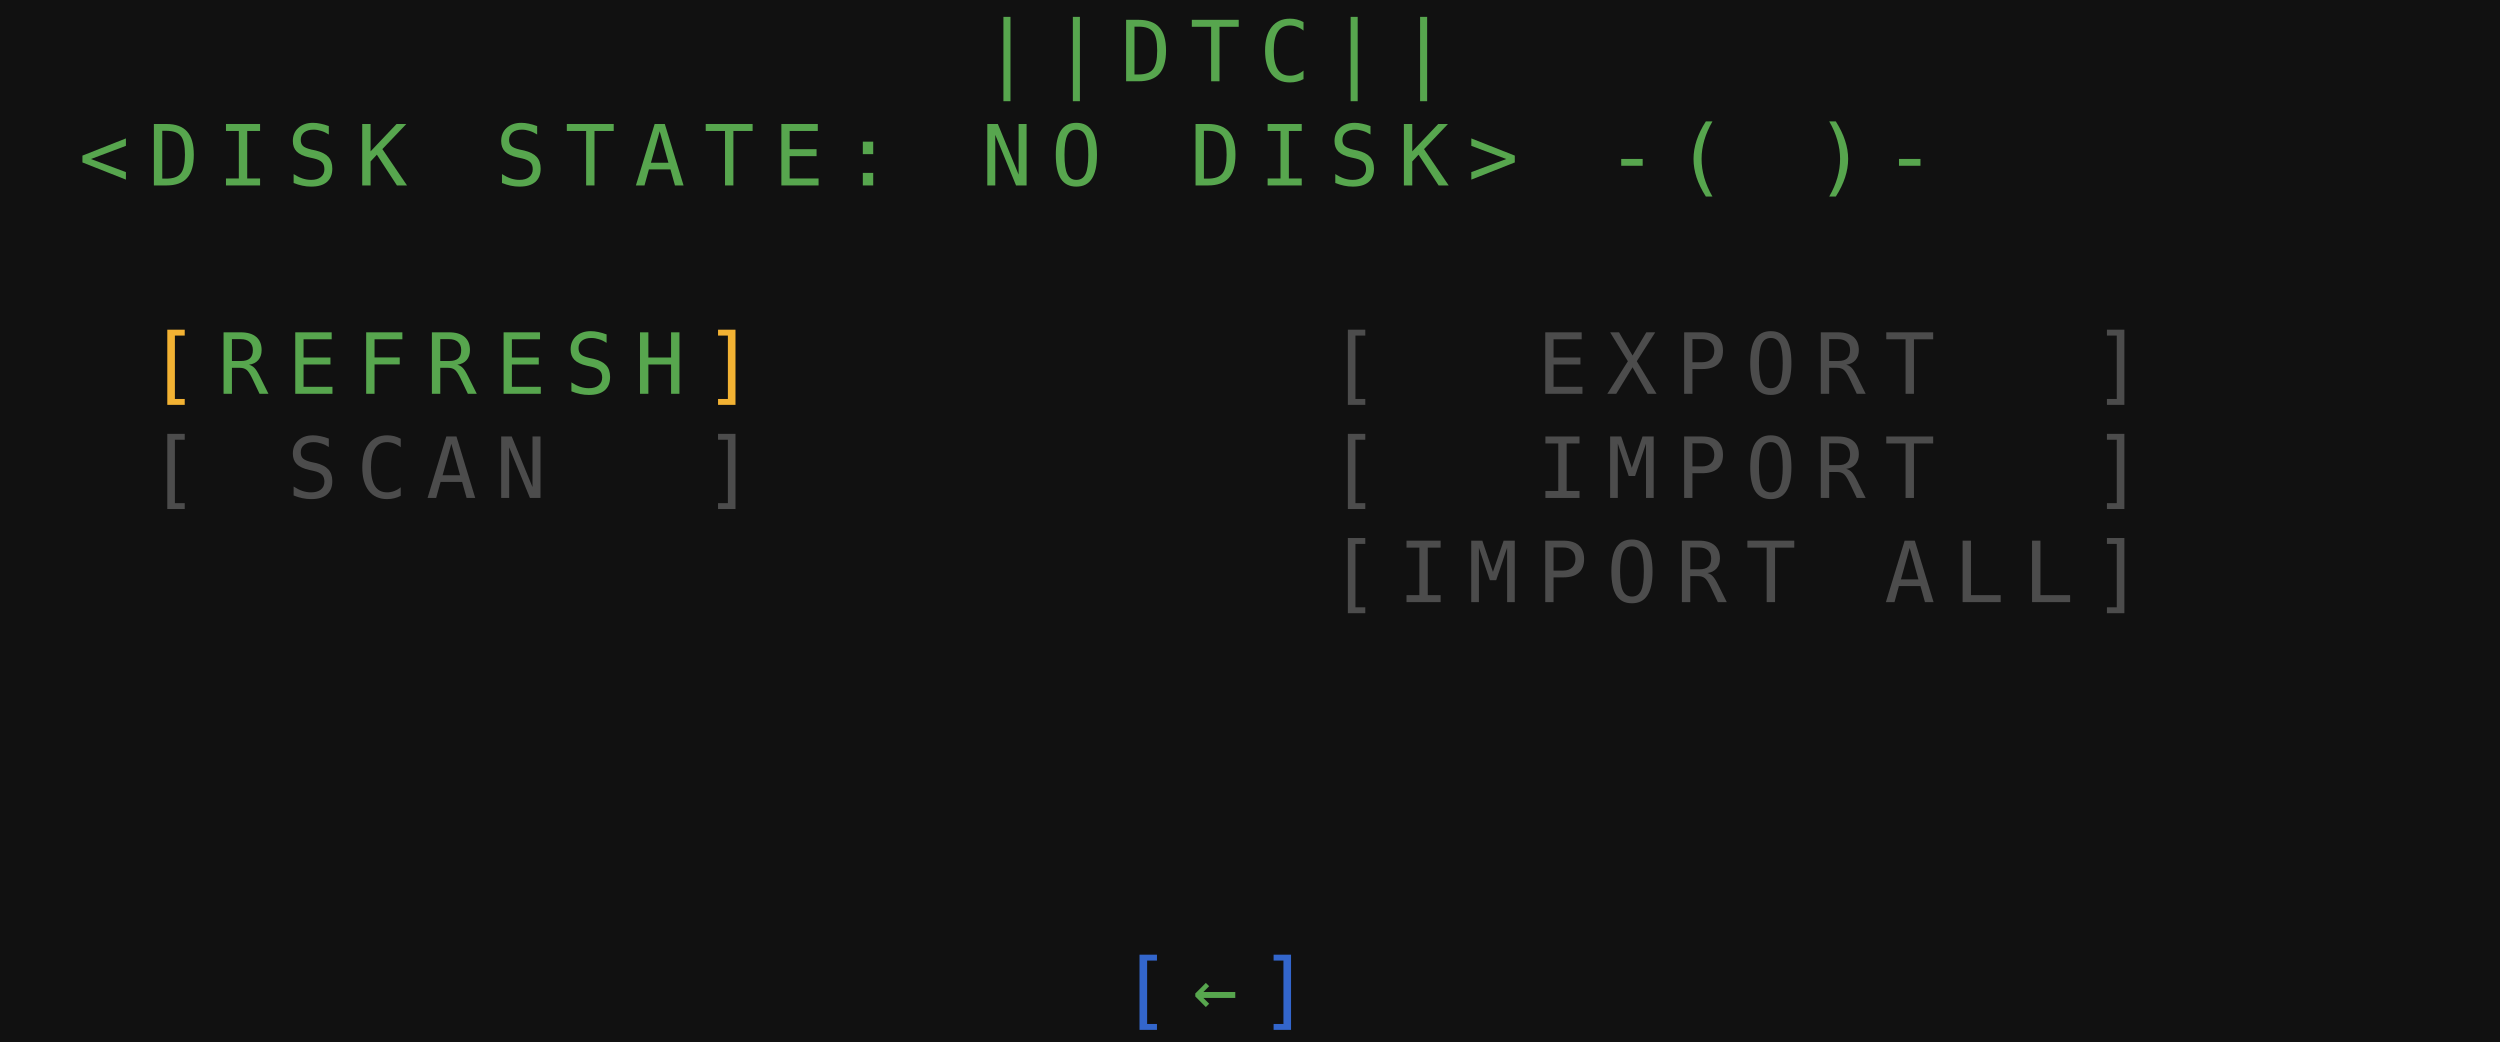
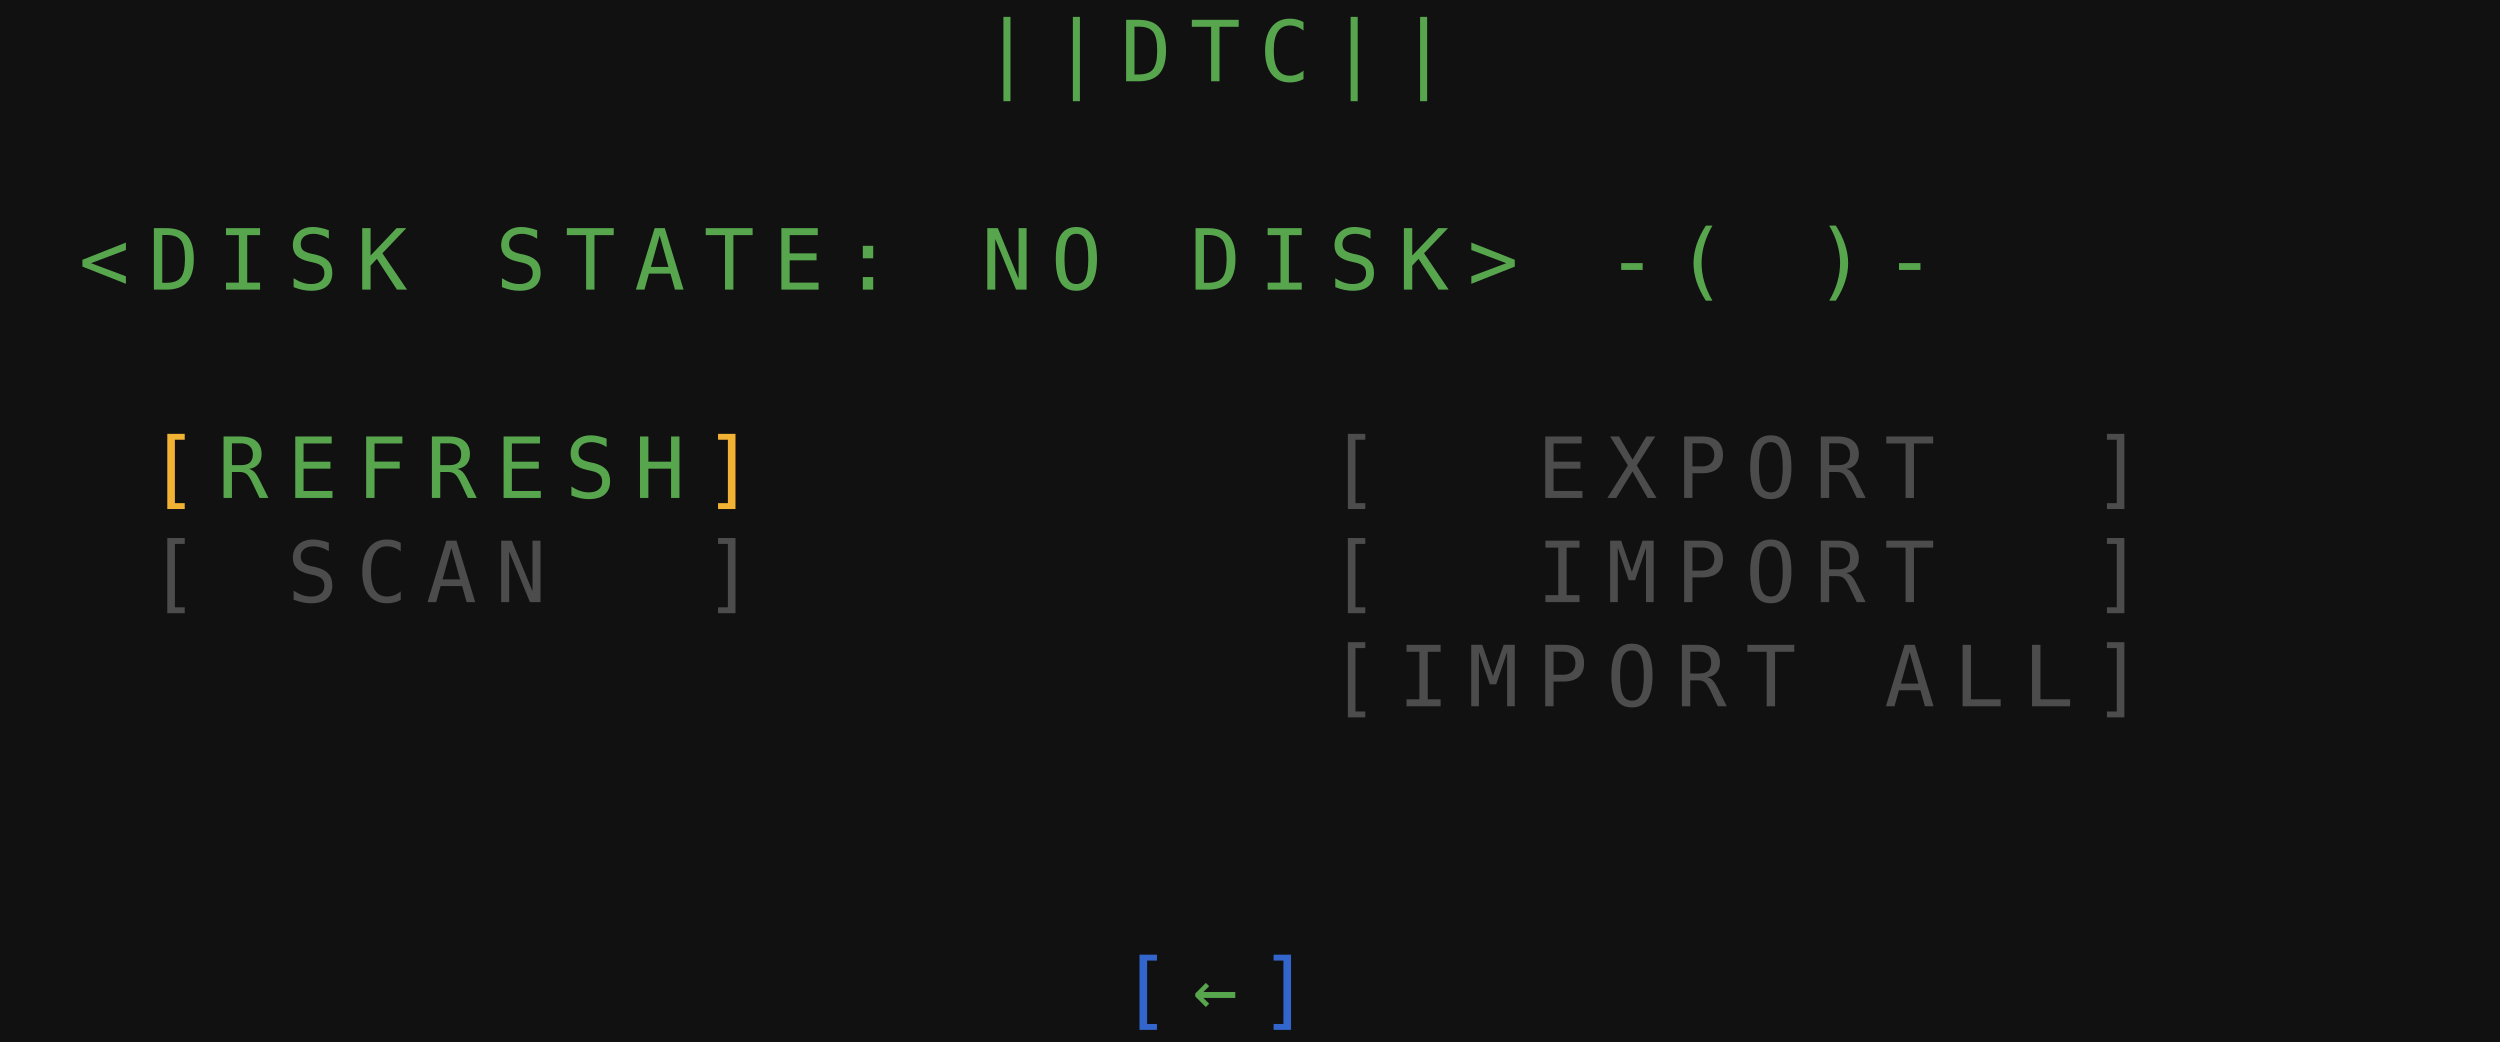
<svg xmlns="http://www.w3.org/2000/svg" width="504" height="210" viewBox="0 0 504 210" font-family="'DejaVu Sans Mono','Consolas',monospace" shape-rendering="crispEdges">
  <rect x="0" y="0" width="504" height="210" fill="#111111" />
  <rect x="0" y="0" width="504" height="21" fill="#111111" />
  <rect x="0" y="21" width="504" height="21" fill="#111111" />
  <rect x="0" y="42" width="504" height="21" fill="#111111" />
  <rect x="0" y="63" width="504" height="21" fill="#111111" />
  <rect x="0" y="84" width="504" height="21" fill="#111111" />
  <rect x="0" y="105" width="504" height="21" fill="#111111" />
  <rect x="0" y="126" width="504" height="21" fill="#111111" />
  <rect x="0" y="147" width="504" height="21" fill="#111111" />
  <rect x="0" y="168" width="504" height="21" fill="#111111" />
  <rect x="0" y="189" width="504" height="21" fill="#111111" />
  <text x="203" y="10.5" fill="#57a64e" font-size="17" text-anchor="middle" dominant-baseline="central">|</text>
  <text x="217" y="10.5" fill="#57a64e" font-size="17" text-anchor="middle" dominant-baseline="central">|</text>
  <text x="231" y="10.5" fill="#57a64e" font-size="17" text-anchor="middle" dominant-baseline="central">D</text>
  <text x="245" y="10.5" fill="#57a64e" font-size="17" text-anchor="middle" dominant-baseline="central">T</text>
  <text x="259" y="10.5" fill="#57a64e" font-size="17" text-anchor="middle" dominant-baseline="central">C</text>
  <text x="273" y="10.5" fill="#57a64e" font-size="17" text-anchor="middle" dominant-baseline="central">|</text>
  <text x="287" y="10.5" fill="#57a64e" font-size="17" text-anchor="middle" dominant-baseline="central">|</text>
-   <text x="21" y="31.5" fill="#57a64e" font-size="17" text-anchor="middle" dominant-baseline="central">&lt;</text>
-   <text x="35" y="31.5" fill="#57a64e" font-size="17" text-anchor="middle" dominant-baseline="central">D</text>
-   <text x="49" y="31.5" fill="#57a64e" font-size="17" text-anchor="middle" dominant-baseline="central">I</text>
-   <text x="63" y="31.5" fill="#57a64e" font-size="17" text-anchor="middle" dominant-baseline="central">S</text>
-   <text x="77" y="31.5" fill="#57a64e" font-size="17" text-anchor="middle" dominant-baseline="central">K</text>
-   <text x="105" y="31.5" fill="#57a64e" font-size="17" text-anchor="middle" dominant-baseline="central">S</text>
-   <text x="119" y="31.5" fill="#57a64e" font-size="17" text-anchor="middle" dominant-baseline="central">T</text>
-   <text x="133" y="31.5" fill="#57a64e" font-size="17" text-anchor="middle" dominant-baseline="central">A</text>
-   <text x="147" y="31.5" fill="#57a64e" font-size="17" text-anchor="middle" dominant-baseline="central">T</text>
-   <text x="161" y="31.5" fill="#57a64e" font-size="17" text-anchor="middle" dominant-baseline="central">E</text>
-   <text x="175" y="31.5" fill="#57a64e" font-size="17" text-anchor="middle" dominant-baseline="central">:</text>
-   <text x="203" y="31.5" fill="#57a64e" font-size="17" text-anchor="middle" dominant-baseline="central">N</text>
-   <text x="217" y="31.5" fill="#57a64e" font-size="17" text-anchor="middle" dominant-baseline="central">O</text>
-   <text x="245" y="31.5" fill="#57a64e" font-size="17" text-anchor="middle" dominant-baseline="central">D</text>
-   <text x="259" y="31.5" fill="#57a64e" font-size="17" text-anchor="middle" dominant-baseline="central">I</text>
-   <text x="273" y="31.5" fill="#57a64e" font-size="17" text-anchor="middle" dominant-baseline="central">S</text>
-   <text x="287" y="31.5" fill="#57a64e" font-size="17" text-anchor="middle" dominant-baseline="central">K</text>
-   <text x="301" y="31.5" fill="#57a64e" font-size="17" text-anchor="middle" dominant-baseline="central">&gt;</text>
-   <text x="329" y="31.5" fill="#57a64e" font-size="17" text-anchor="middle" dominant-baseline="central">-</text>
-   <text x="343" y="31.5" fill="#57a64e" font-size="17" text-anchor="middle" dominant-baseline="central">(</text>
-   <text x="371" y="31.5" fill="#57a64e" font-size="17" text-anchor="middle" dominant-baseline="central">)</text>
-   <text x="385" y="31.5" fill="#57a64e" font-size="17" text-anchor="middle" dominant-baseline="central">-</text>
-   <text x="35" y="73.5" fill="#f2b233" font-size="17" text-anchor="middle" dominant-baseline="central">[</text>
-   <text x="49" y="73.5" fill="#57a64e" font-size="17" text-anchor="middle" dominant-baseline="central">R</text>
-   <text x="63" y="73.5" fill="#57a64e" font-size="17" text-anchor="middle" dominant-baseline="central">E</text>
-   <text x="77" y="73.5" fill="#57a64e" font-size="17" text-anchor="middle" dominant-baseline="central">F</text>
-   <text x="91" y="73.5" fill="#57a64e" font-size="17" text-anchor="middle" dominant-baseline="central">R</text>
-   <text x="105" y="73.5" fill="#57a64e" font-size="17" text-anchor="middle" dominant-baseline="central">E</text>
-   <text x="119" y="73.5" fill="#57a64e" font-size="17" text-anchor="middle" dominant-baseline="central">S</text>
-   <text x="133" y="73.5" fill="#57a64e" font-size="17" text-anchor="middle" dominant-baseline="central">H</text>
-   <text x="147" y="73.5" fill="#f2b233" font-size="17" text-anchor="middle" dominant-baseline="central">]</text>
-   <text x="273" y="73.5" fill="#4c4c4c" font-size="17" text-anchor="middle" dominant-baseline="central">[</text>
-   <text x="315" y="73.5" fill="#4c4c4c" font-size="17" text-anchor="middle" dominant-baseline="central">E</text>
-   <text x="329" y="73.5" fill="#4c4c4c" font-size="17" text-anchor="middle" dominant-baseline="central">X</text>
-   <text x="343" y="73.5" fill="#4c4c4c" font-size="17" text-anchor="middle" dominant-baseline="central">P</text>
-   <text x="357" y="73.5" fill="#4c4c4c" font-size="17" text-anchor="middle" dominant-baseline="central">O</text>
-   <text x="371" y="73.5" fill="#4c4c4c" font-size="17" text-anchor="middle" dominant-baseline="central">R</text>
-   <text x="385" y="73.5" fill="#4c4c4c" font-size="17" text-anchor="middle" dominant-baseline="central">T</text>
-   <text x="427" y="73.5" fill="#4c4c4c" font-size="17" text-anchor="middle" dominant-baseline="central">]</text>
-   <text x="35" y="94.5" fill="#4c4c4c" font-size="17" text-anchor="middle" dominant-baseline="central">[</text>
-   <text x="63" y="94.5" fill="#4c4c4c" font-size="17" text-anchor="middle" dominant-baseline="central">S</text>
-   <text x="77" y="94.5" fill="#4c4c4c" font-size="17" text-anchor="middle" dominant-baseline="central">C</text>
-   <text x="91" y="94.5" fill="#4c4c4c" font-size="17" text-anchor="middle" dominant-baseline="central">A</text>
-   <text x="105" y="94.5" fill="#4c4c4c" font-size="17" text-anchor="middle" dominant-baseline="central">N</text>
-   <text x="147" y="94.5" fill="#4c4c4c" font-size="17" text-anchor="middle" dominant-baseline="central">]</text>
+   <text x="21" y="52.5" fill="#57a64e" font-size="17" text-anchor="middle" dominant-baseline="central">&lt;</text>
+   <text x="35" y="52.5" fill="#57a64e" font-size="17" text-anchor="middle" dominant-baseline="central">D</text>
+   <text x="49" y="52.5" fill="#57a64e" font-size="17" text-anchor="middle" dominant-baseline="central">I</text>
+   <text x="63" y="52.5" fill="#57a64e" font-size="17" text-anchor="middle" dominant-baseline="central">S</text>
+   <text x="77" y="52.5" fill="#57a64e" font-size="17" text-anchor="middle" dominant-baseline="central">K</text>
+   <text x="105" y="52.5" fill="#57a64e" font-size="17" text-anchor="middle" dominant-baseline="central">S</text>
+   <text x="119" y="52.5" fill="#57a64e" font-size="17" text-anchor="middle" dominant-baseline="central">T</text>
+   <text x="133" y="52.5" fill="#57a64e" font-size="17" text-anchor="middle" dominant-baseline="central">A</text>
+   <text x="147" y="52.5" fill="#57a64e" font-size="17" text-anchor="middle" dominant-baseline="central">T</text>
+   <text x="161" y="52.5" fill="#57a64e" font-size="17" text-anchor="middle" dominant-baseline="central">E</text>
+   <text x="175" y="52.5" fill="#57a64e" font-size="17" text-anchor="middle" dominant-baseline="central">:</text>
+   <text x="203" y="52.5" fill="#57a64e" font-size="17" text-anchor="middle" dominant-baseline="central">N</text>
+   <text x="217" y="52.5" fill="#57a64e" font-size="17" text-anchor="middle" dominant-baseline="central">O</text>
+   <text x="245" y="52.5" fill="#57a64e" font-size="17" text-anchor="middle" dominant-baseline="central">D</text>
+   <text x="259" y="52.5" fill="#57a64e" font-size="17" text-anchor="middle" dominant-baseline="central">I</text>
+   <text x="273" y="52.5" fill="#57a64e" font-size="17" text-anchor="middle" dominant-baseline="central">S</text>
+   <text x="287" y="52.5" fill="#57a64e" font-size="17" text-anchor="middle" dominant-baseline="central">K</text>
+   <text x="301" y="52.5" fill="#57a64e" font-size="17" text-anchor="middle" dominant-baseline="central">&gt;</text>
+   <text x="329" y="52.5" fill="#57a64e" font-size="17" text-anchor="middle" dominant-baseline="central">-</text>
+   <text x="343" y="52.5" fill="#57a64e" font-size="17" text-anchor="middle" dominant-baseline="central">(</text>
+   <text x="371" y="52.5" fill="#57a64e" font-size="17" text-anchor="middle" dominant-baseline="central">)</text>
+   <text x="385" y="52.5" fill="#57a64e" font-size="17" text-anchor="middle" dominant-baseline="central">-</text>
+   <text x="35" y="94.5" fill="#f2b233" font-size="17" text-anchor="middle" dominant-baseline="central">[</text>
+   <text x="49" y="94.5" fill="#57a64e" font-size="17" text-anchor="middle" dominant-baseline="central">R</text>
+   <text x="63" y="94.5" fill="#57a64e" font-size="17" text-anchor="middle" dominant-baseline="central">E</text>
+   <text x="77" y="94.5" fill="#57a64e" font-size="17" text-anchor="middle" dominant-baseline="central">F</text>
+   <text x="91" y="94.5" fill="#57a64e" font-size="17" text-anchor="middle" dominant-baseline="central">R</text>
+   <text x="105" y="94.5" fill="#57a64e" font-size="17" text-anchor="middle" dominant-baseline="central">E</text>
+   <text x="119" y="94.5" fill="#57a64e" font-size="17" text-anchor="middle" dominant-baseline="central">S</text>
+   <text x="133" y="94.5" fill="#57a64e" font-size="17" text-anchor="middle" dominant-baseline="central">H</text>
+   <text x="147" y="94.5" fill="#f2b233" font-size="17" text-anchor="middle" dominant-baseline="central">]</text>
  <text x="273" y="94.5" fill="#4c4c4c" font-size="17" text-anchor="middle" dominant-baseline="central">[</text>
-   <text x="315" y="94.5" fill="#4c4c4c" font-size="17" text-anchor="middle" dominant-baseline="central">I</text>
-   <text x="329" y="94.5" fill="#4c4c4c" font-size="17" text-anchor="middle" dominant-baseline="central">M</text>
+   <text x="315" y="94.5" fill="#4c4c4c" font-size="17" text-anchor="middle" dominant-baseline="central">E</text>
+   <text x="329" y="94.5" fill="#4c4c4c" font-size="17" text-anchor="middle" dominant-baseline="central">X</text>
  <text x="343" y="94.5" fill="#4c4c4c" font-size="17" text-anchor="middle" dominant-baseline="central">P</text>
  <text x="357" y="94.5" fill="#4c4c4c" font-size="17" text-anchor="middle" dominant-baseline="central">O</text>
  <text x="371" y="94.5" fill="#4c4c4c" font-size="17" text-anchor="middle" dominant-baseline="central">R</text>
  <text x="385" y="94.5" fill="#4c4c4c" font-size="17" text-anchor="middle" dominant-baseline="central">T</text>
  <text x="427" y="94.5" fill="#4c4c4c" font-size="17" text-anchor="middle" dominant-baseline="central">]</text>
+   <text x="35" y="115.5" fill="#4c4c4c" font-size="17" text-anchor="middle" dominant-baseline="central">[</text>
+   <text x="63" y="115.5" fill="#4c4c4c" font-size="17" text-anchor="middle" dominant-baseline="central">S</text>
+   <text x="77" y="115.5" fill="#4c4c4c" font-size="17" text-anchor="middle" dominant-baseline="central">C</text>
+   <text x="91" y="115.5" fill="#4c4c4c" font-size="17" text-anchor="middle" dominant-baseline="central">A</text>
+   <text x="105" y="115.5" fill="#4c4c4c" font-size="17" text-anchor="middle" dominant-baseline="central">N</text>
+   <text x="147" y="115.5" fill="#4c4c4c" font-size="17" text-anchor="middle" dominant-baseline="central">]</text>
  <text x="273" y="115.5" fill="#4c4c4c" font-size="17" text-anchor="middle" dominant-baseline="central">[</text>
-   <text x="287" y="115.5" fill="#4c4c4c" font-size="17" text-anchor="middle" dominant-baseline="central">I</text>
-   <text x="301" y="115.5" fill="#4c4c4c" font-size="17" text-anchor="middle" dominant-baseline="central">M</text>
-   <text x="315" y="115.5" fill="#4c4c4c" font-size="17" text-anchor="middle" dominant-baseline="central">P</text>
-   <text x="329" y="115.5" fill="#4c4c4c" font-size="17" text-anchor="middle" dominant-baseline="central">O</text>
-   <text x="343" y="115.5" fill="#4c4c4c" font-size="17" text-anchor="middle" dominant-baseline="central">R</text>
-   <text x="357" y="115.5" fill="#4c4c4c" font-size="17" text-anchor="middle" dominant-baseline="central">T</text>
-   <text x="385" y="115.5" fill="#4c4c4c" font-size="17" text-anchor="middle" dominant-baseline="central">A</text>
-   <text x="399" y="115.5" fill="#4c4c4c" font-size="17" text-anchor="middle" dominant-baseline="central">L</text>
-   <text x="413" y="115.5" fill="#4c4c4c" font-size="17" text-anchor="middle" dominant-baseline="central">L</text>
+   <text x="315" y="115.5" fill="#4c4c4c" font-size="17" text-anchor="middle" dominant-baseline="central">I</text>
+   <text x="329" y="115.5" fill="#4c4c4c" font-size="17" text-anchor="middle" dominant-baseline="central">M</text>
+   <text x="343" y="115.5" fill="#4c4c4c" font-size="17" text-anchor="middle" dominant-baseline="central">P</text>
+   <text x="357" y="115.5" fill="#4c4c4c" font-size="17" text-anchor="middle" dominant-baseline="central">O</text>
+   <text x="371" y="115.5" fill="#4c4c4c" font-size="17" text-anchor="middle" dominant-baseline="central">R</text>
+   <text x="385" y="115.5" fill="#4c4c4c" font-size="17" text-anchor="middle" dominant-baseline="central">T</text>
  <text x="427" y="115.5" fill="#4c4c4c" font-size="17" text-anchor="middle" dominant-baseline="central">]</text>
+   <text x="273" y="136.5" fill="#4c4c4c" font-size="17" text-anchor="middle" dominant-baseline="central">[</text>
+   <text x="287" y="136.5" fill="#4c4c4c" font-size="17" text-anchor="middle" dominant-baseline="central">I</text>
+   <text x="301" y="136.5" fill="#4c4c4c" font-size="17" text-anchor="middle" dominant-baseline="central">M</text>
+   <text x="315" y="136.5" fill="#4c4c4c" font-size="17" text-anchor="middle" dominant-baseline="central">P</text>
+   <text x="329" y="136.5" fill="#4c4c4c" font-size="17" text-anchor="middle" dominant-baseline="central">O</text>
+   <text x="343" y="136.5" fill="#4c4c4c" font-size="17" text-anchor="middle" dominant-baseline="central">R</text>
+   <text x="357" y="136.5" fill="#4c4c4c" font-size="17" text-anchor="middle" dominant-baseline="central">T</text>
+   <text x="385" y="136.5" fill="#4c4c4c" font-size="17" text-anchor="middle" dominant-baseline="central">A</text>
+   <text x="399" y="136.5" fill="#4c4c4c" font-size="17" text-anchor="middle" dominant-baseline="central">L</text>
+   <text x="413" y="136.5" fill="#4c4c4c" font-size="17" text-anchor="middle" dominant-baseline="central">L</text>
+   <text x="427" y="136.5" fill="#4c4c4c" font-size="17" text-anchor="middle" dominant-baseline="central">]</text>
  <text x="231" y="199.5" fill="#3366cc" font-size="17" text-anchor="middle" dominant-baseline="central">[</text>
  <text x="245" y="199.5" fill="#57a64e" font-size="15" text-anchor="middle" dominant-baseline="central">←</text>
  <text x="259" y="199.5" fill="#3366cc" font-size="17" text-anchor="middle" dominant-baseline="central">]</text>
</svg>
